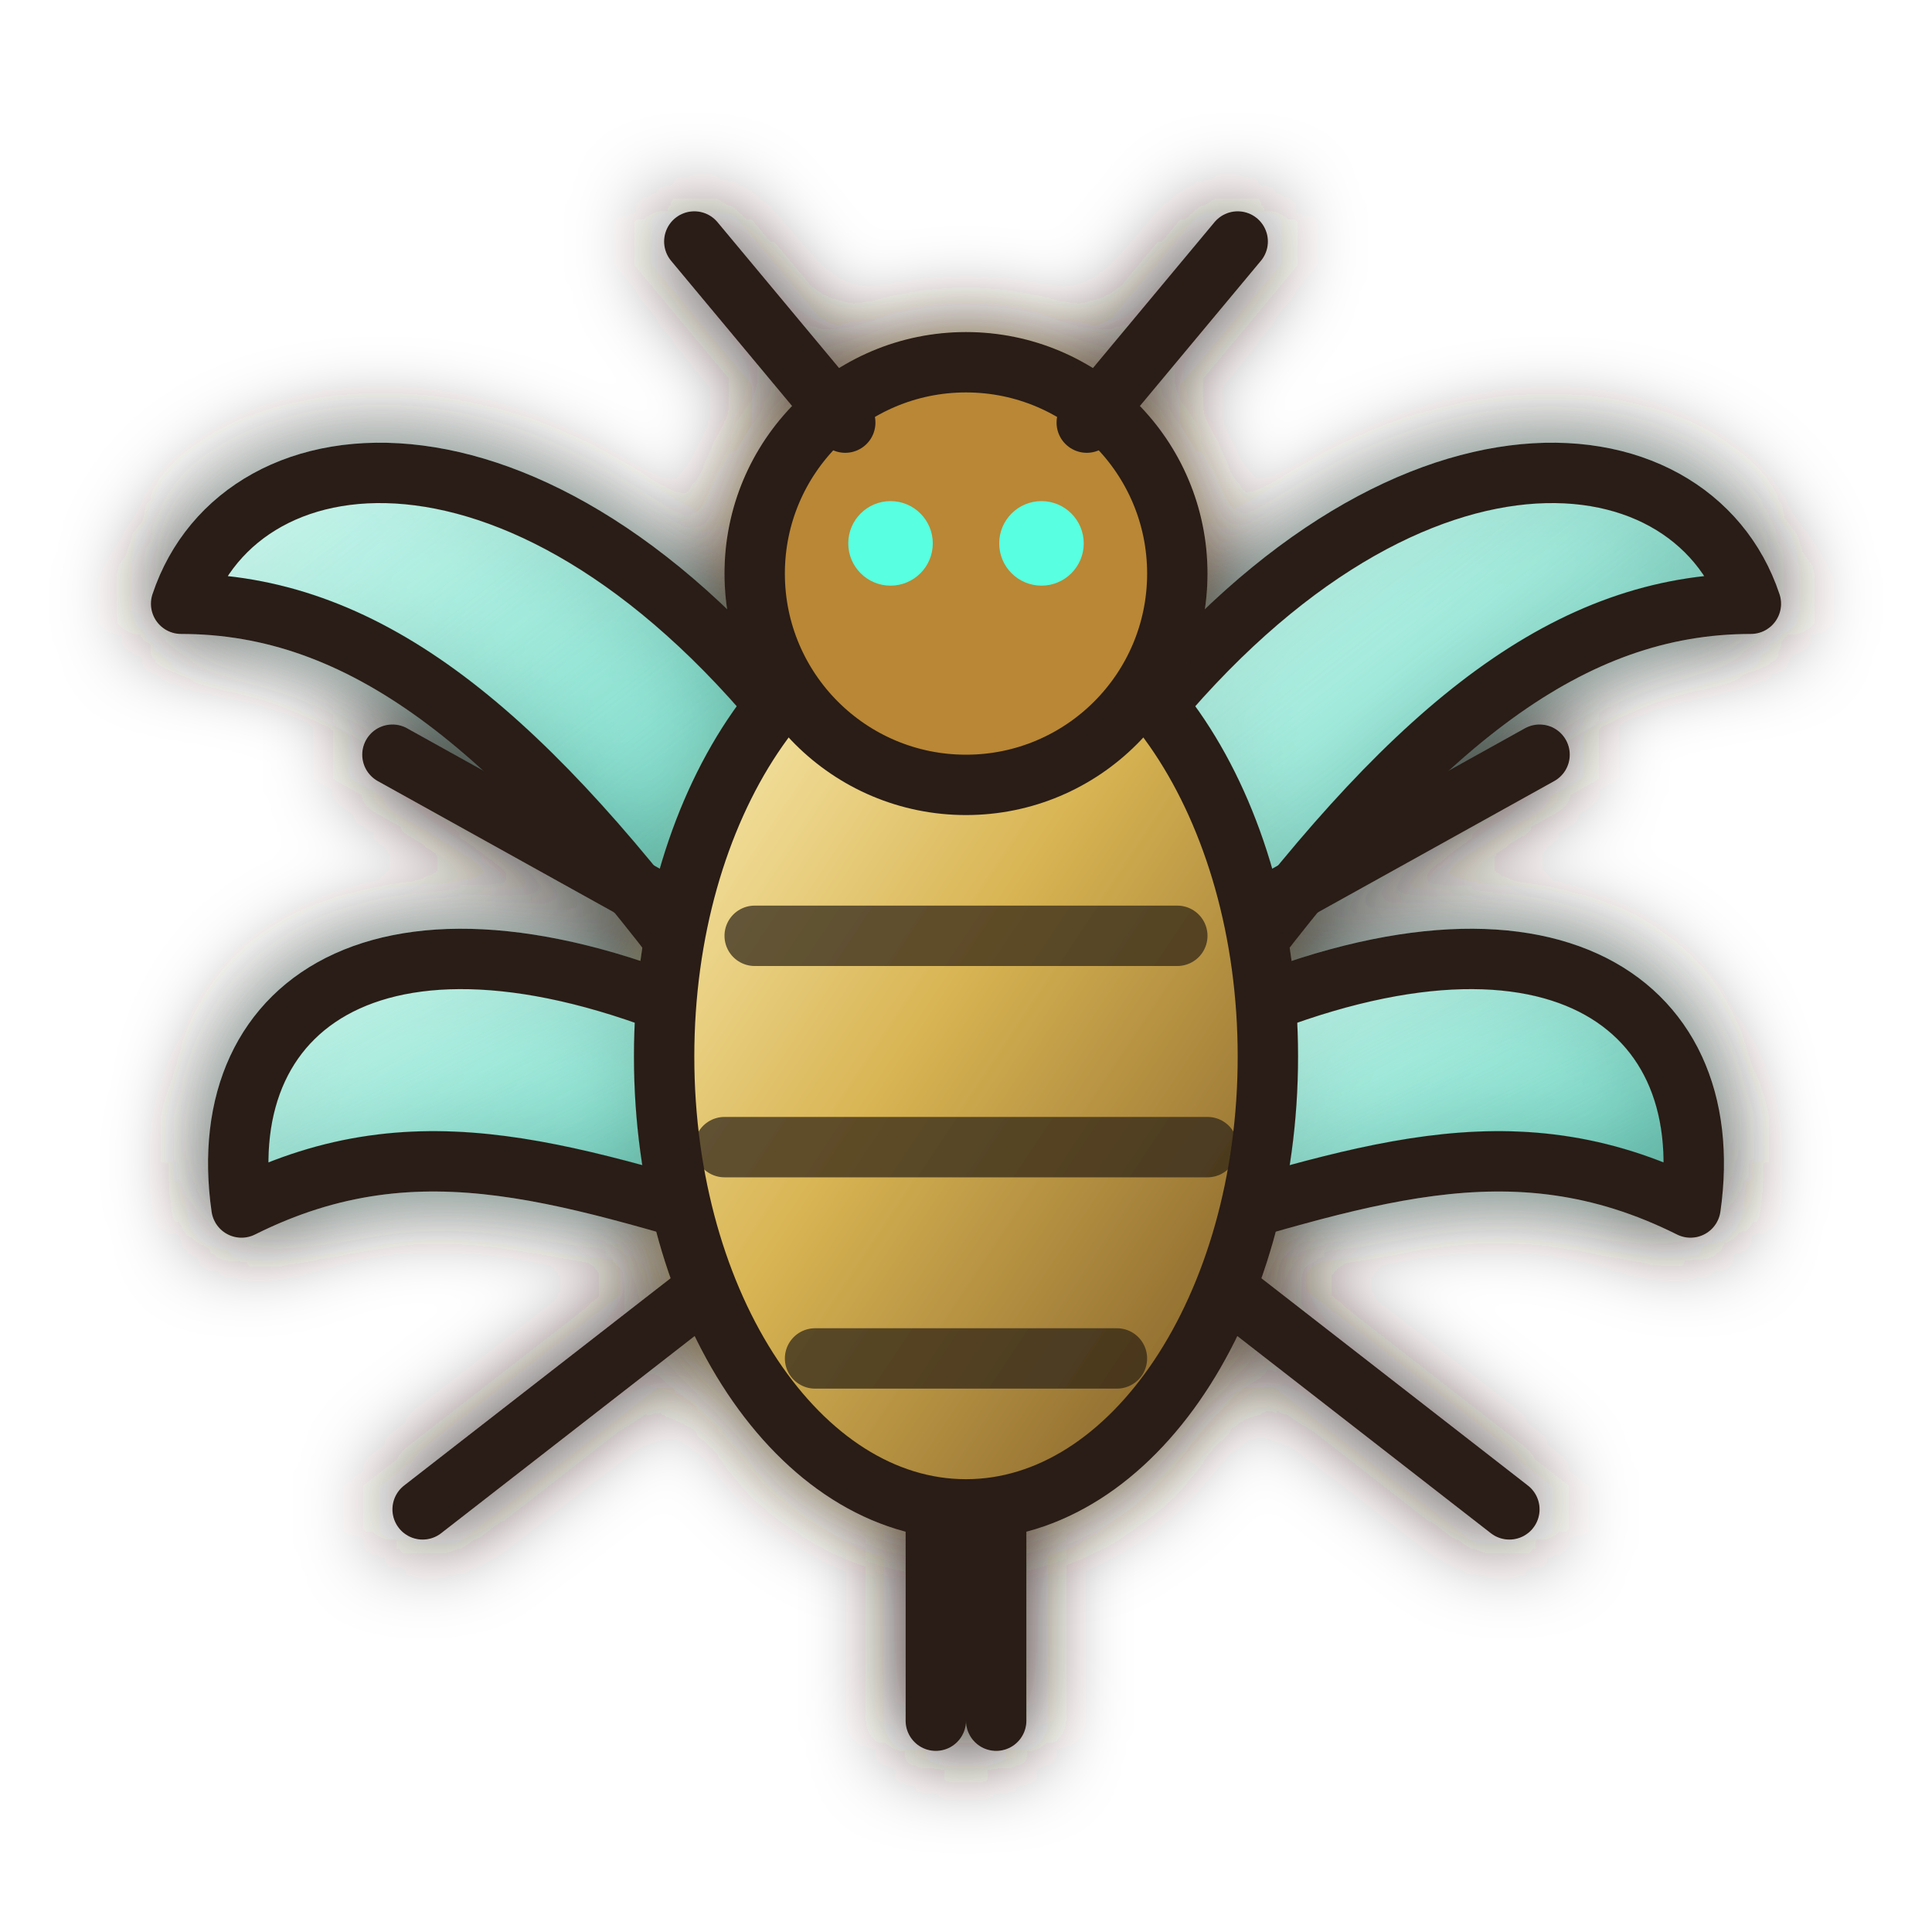
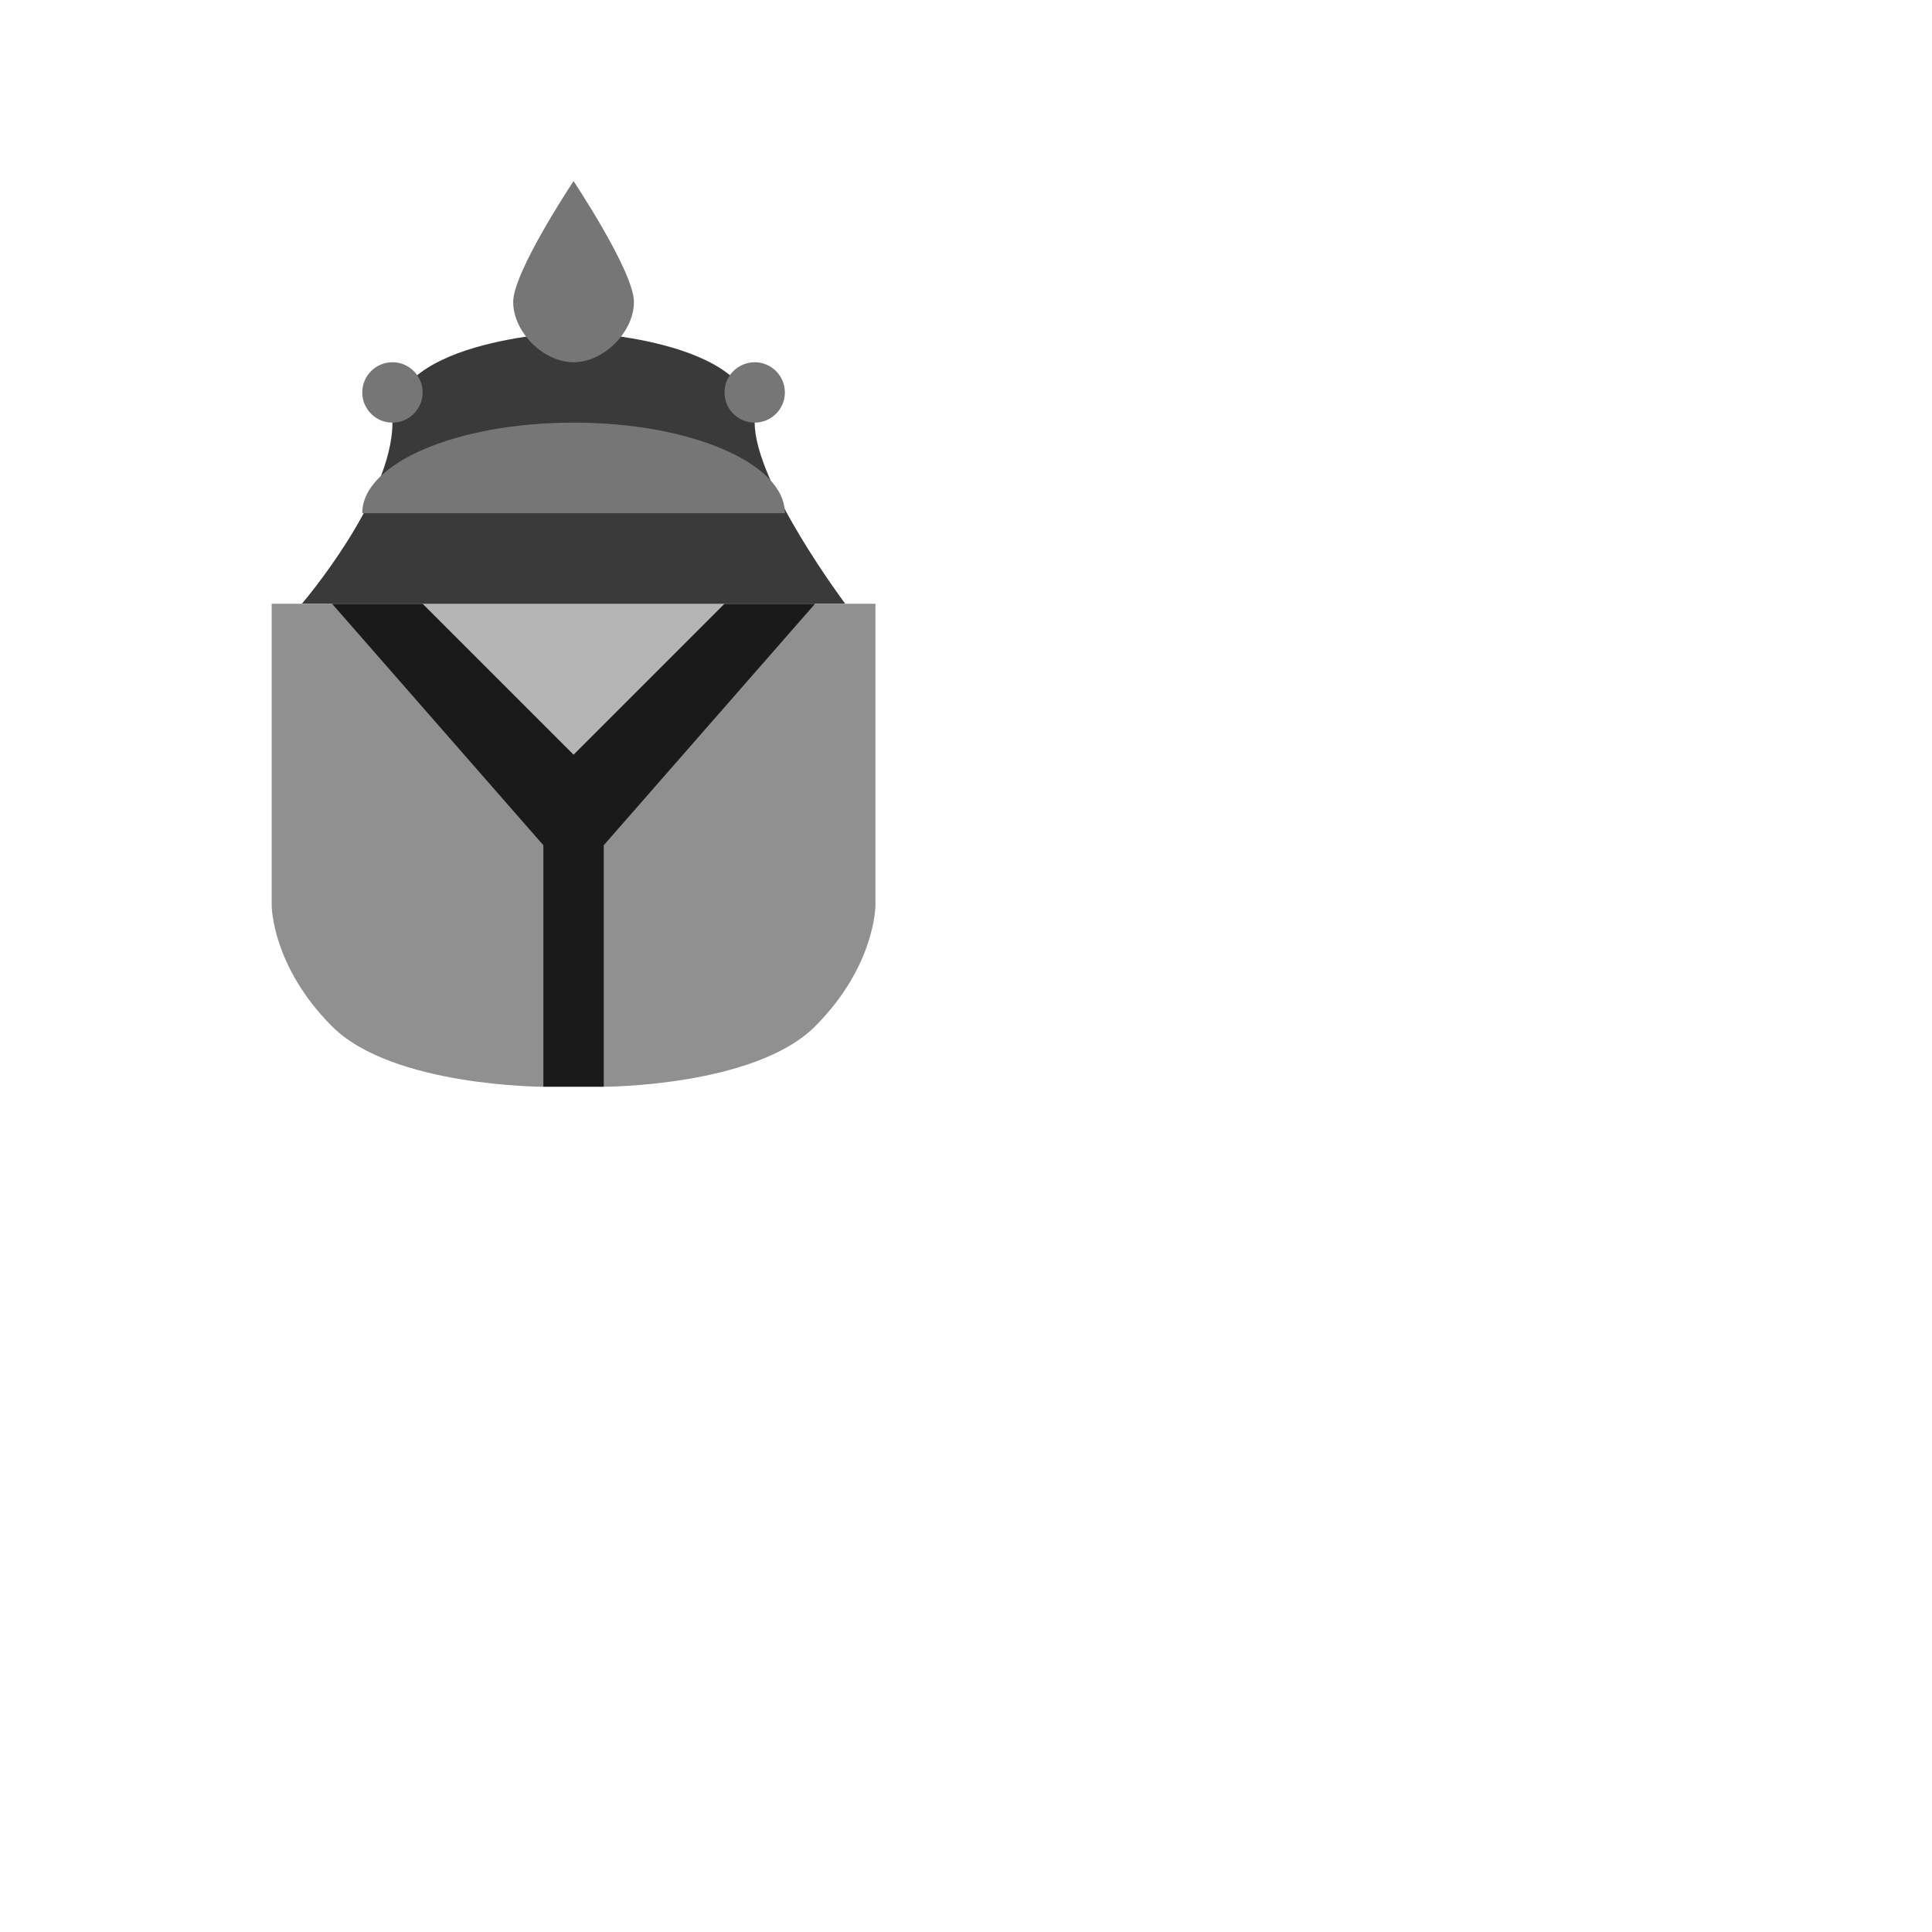
- <svg xmlns="http://www.w3.org/2000/svg" viewBox="0 0 64 64" role="img" aria-label="Kinsect">
-   <defs>
-     <linearGradient id="body" x1="0" y1="0" x2="1" y2="1">
-       <stop offset="0" stop-color="#fff4bf" />
-       <stop offset=".45" stop-color="#d8b453" />
-       <stop offset="1" stop-color="#765323" />
-     </linearGradient>
-     <linearGradient id="wing" x1="0" y1="0" x2="1" y2="1">
-       <stop offset="0" stop-color="#d9fff6" stop-opacity=".96" />
-       <stop offset="1" stop-color="#46cbb3" stop-opacity=".42" />
-     </linearGradient>
-     <filter id="glow" x="-40%" y="-40%" width="180%" height="180%">
-       <feGaussianBlur stdDeviation="1.5" result="b" />
-       <feMerge>
-         <feMergeNode in="b" />
-         <feMergeNode in="SourceGraphic" />
-       </feMerge>
-     </filter>
-   </defs>
-   <g stroke="#291f15" stroke-width="2" stroke-linejoin="round" stroke-linecap="round" filter="url(#glow)">
-     <path d="M27 25C18 13 8 14 6 20c6 0 11 4 17 12z" fill="url(#wing)" />
-     <path d="M37 25c9-12 19-11 21-5-6 0-11 4-17 12z" fill="url(#wing)" />
-     <path d="M24 34C13 29 7 33 8 40c6-3 11-1 18 1z" fill="url(#wing)" />
-     <path d="M40 34c11-5 17-1 16 6-6-3-11-1-18 1z" fill="url(#wing)" />
-     <ellipse cx="32" cy="35" rx="10" ry="15" fill="url(#body)" />
-     <path d="M25 31h14M24 38h16M27 45h10" fill="none" opacity=".7" />
-     <circle cx="32" cy="19" r="7" fill="#b98736" />
-     <circle cx="29.5" cy="18" r="1.4" fill="#58ffe0" stroke="none" />
-     <circle cx="34.5" cy="18" r="1.4" fill="#58ffe0" stroke="none" />
-     <path d="M28 14 23 8M36 14l5-6M22 30l-9-5M42 30l9-5M23 43l-9 7M41 43l9 7" fill="none" />
-     <path d="M31 50v7M33 50v7" fill="none" />
+ <svg xmlns="http://www.w3.org/2000/svg" width="100%" height="100%" viewBox="0 0 64 64" version="1.1" style="fill-rule:evenodd;clip-rule:evenodd;stroke-linejoin:round;stroke-miterlimit:2;">
+   <g transform="matrix(1,0,0,1,0,-640)">
+     <g transform="matrix(1,0,0,1,0,-544)">
+       <g id="Insect_Glaive_Kinsect" transform="matrix(1,0,0,1,-640,224)">
+         <path id="background" d="M650,980C650,980 653,976.5 653,974C653,971.172 659,971 659,971C659,971 665,971.172 665,974C665,976 668,980 668,980L650,980Z" style="fill-opacity:0.77;" />
+         <path id="color_04" d="M651,980L667,980L667,988L660,996L658,996L651,988L651,980Z" style="fill:rgb(26,26,26);" />
+         <path id="color_03" d="M666,977C666,975.343 662.866,974 659,974C655.134,974 652,975.343 652,977L666,977ZM653,972C653.552,972 654,972.448 654,973C654,973.552 653.552,974 653,974C652.448,974 652,973.552 652,973C652,972.448 652.448,972 653,972ZM665,972C665.552,972 666,972.448 666,973C666,973.552 665.552,974 665,974C664.448,974 664,973.552 664,973C664,972.448 664.448,972 665,972ZM659,966C659,966 661,969 661,970C661,971 660,972 659,972C658,972 657,971 657,970C657,969 659,966 659,966Z" style="fill:rgb(118,118,118);" />
+         <path id="color_02" d="M649,980L651,980L658,988L658,996C658,996 653,996 651,994C649,992 649,990 649,990L649,980ZM669,980L667,980L660,988L660,996C660,996 665,996 667,994C669,992 669,990 669,990L669,980Z" style="fill:rgb(144,144,144);" />
+         <path id="color_01" d="M654,980L659,985L664,980L654,980Z" style="fill:rgb(181,181,181);" />
+       </g>
+     </g>
  </g>
</svg>
